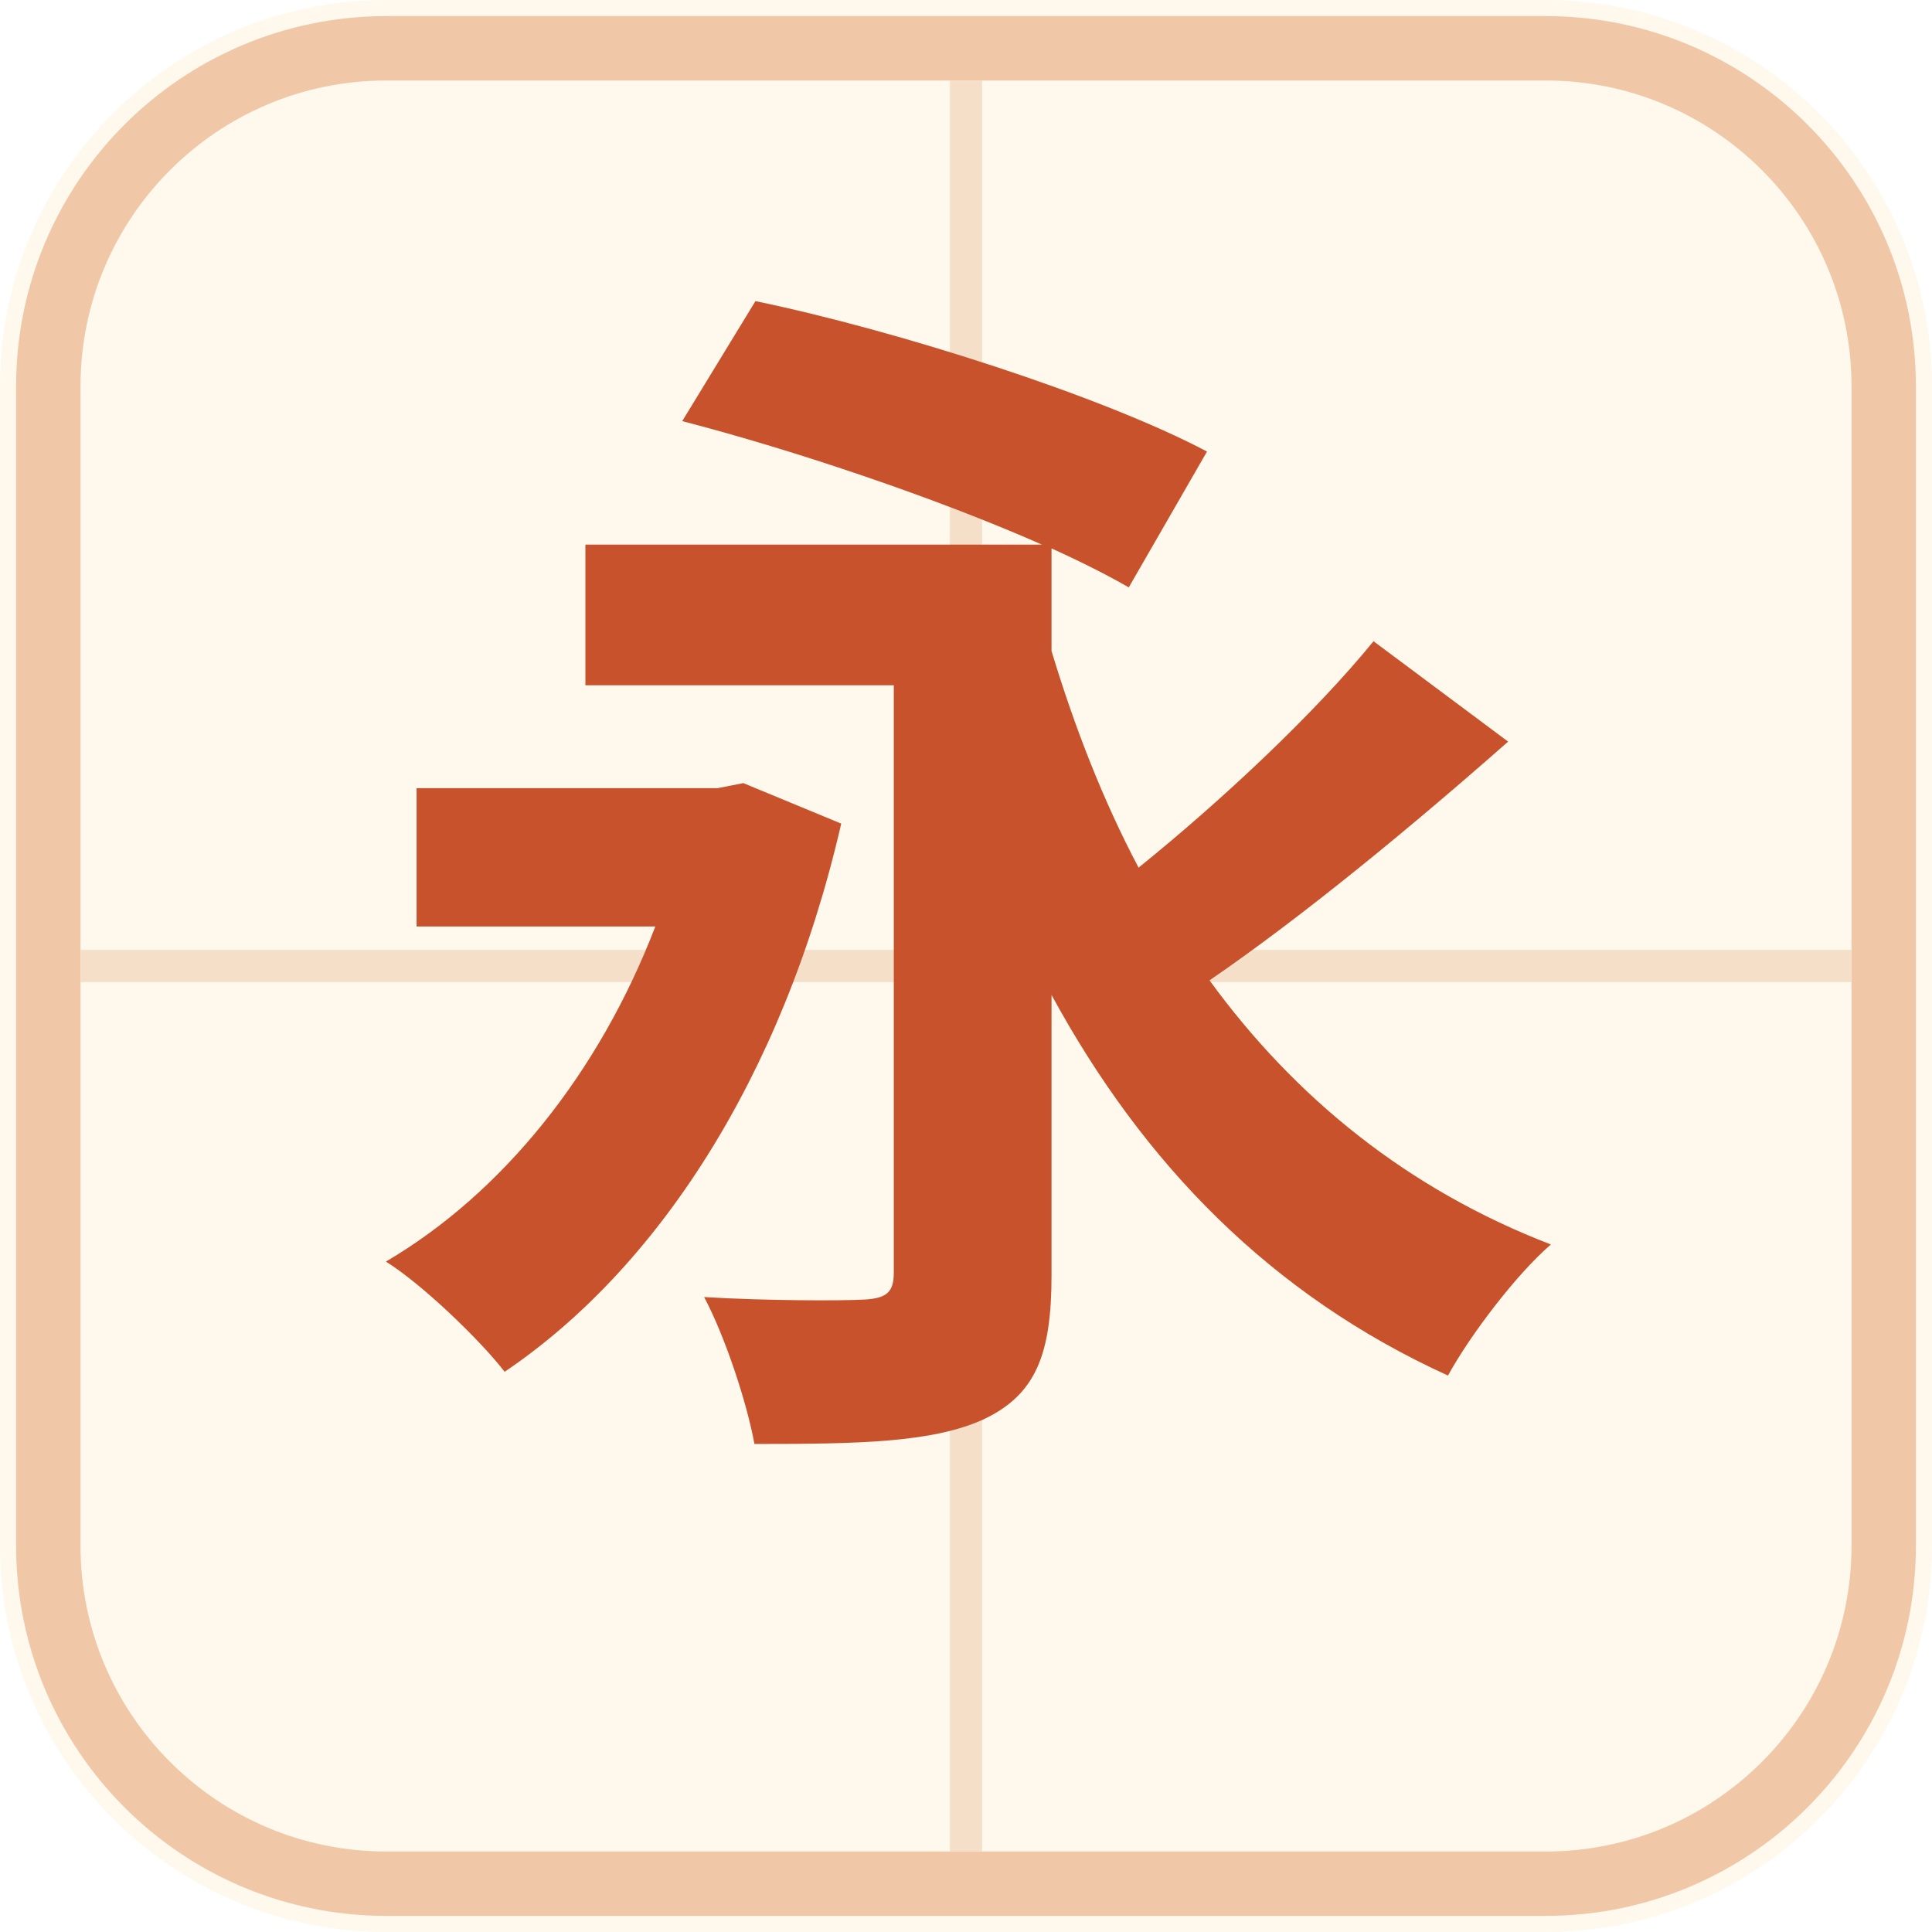
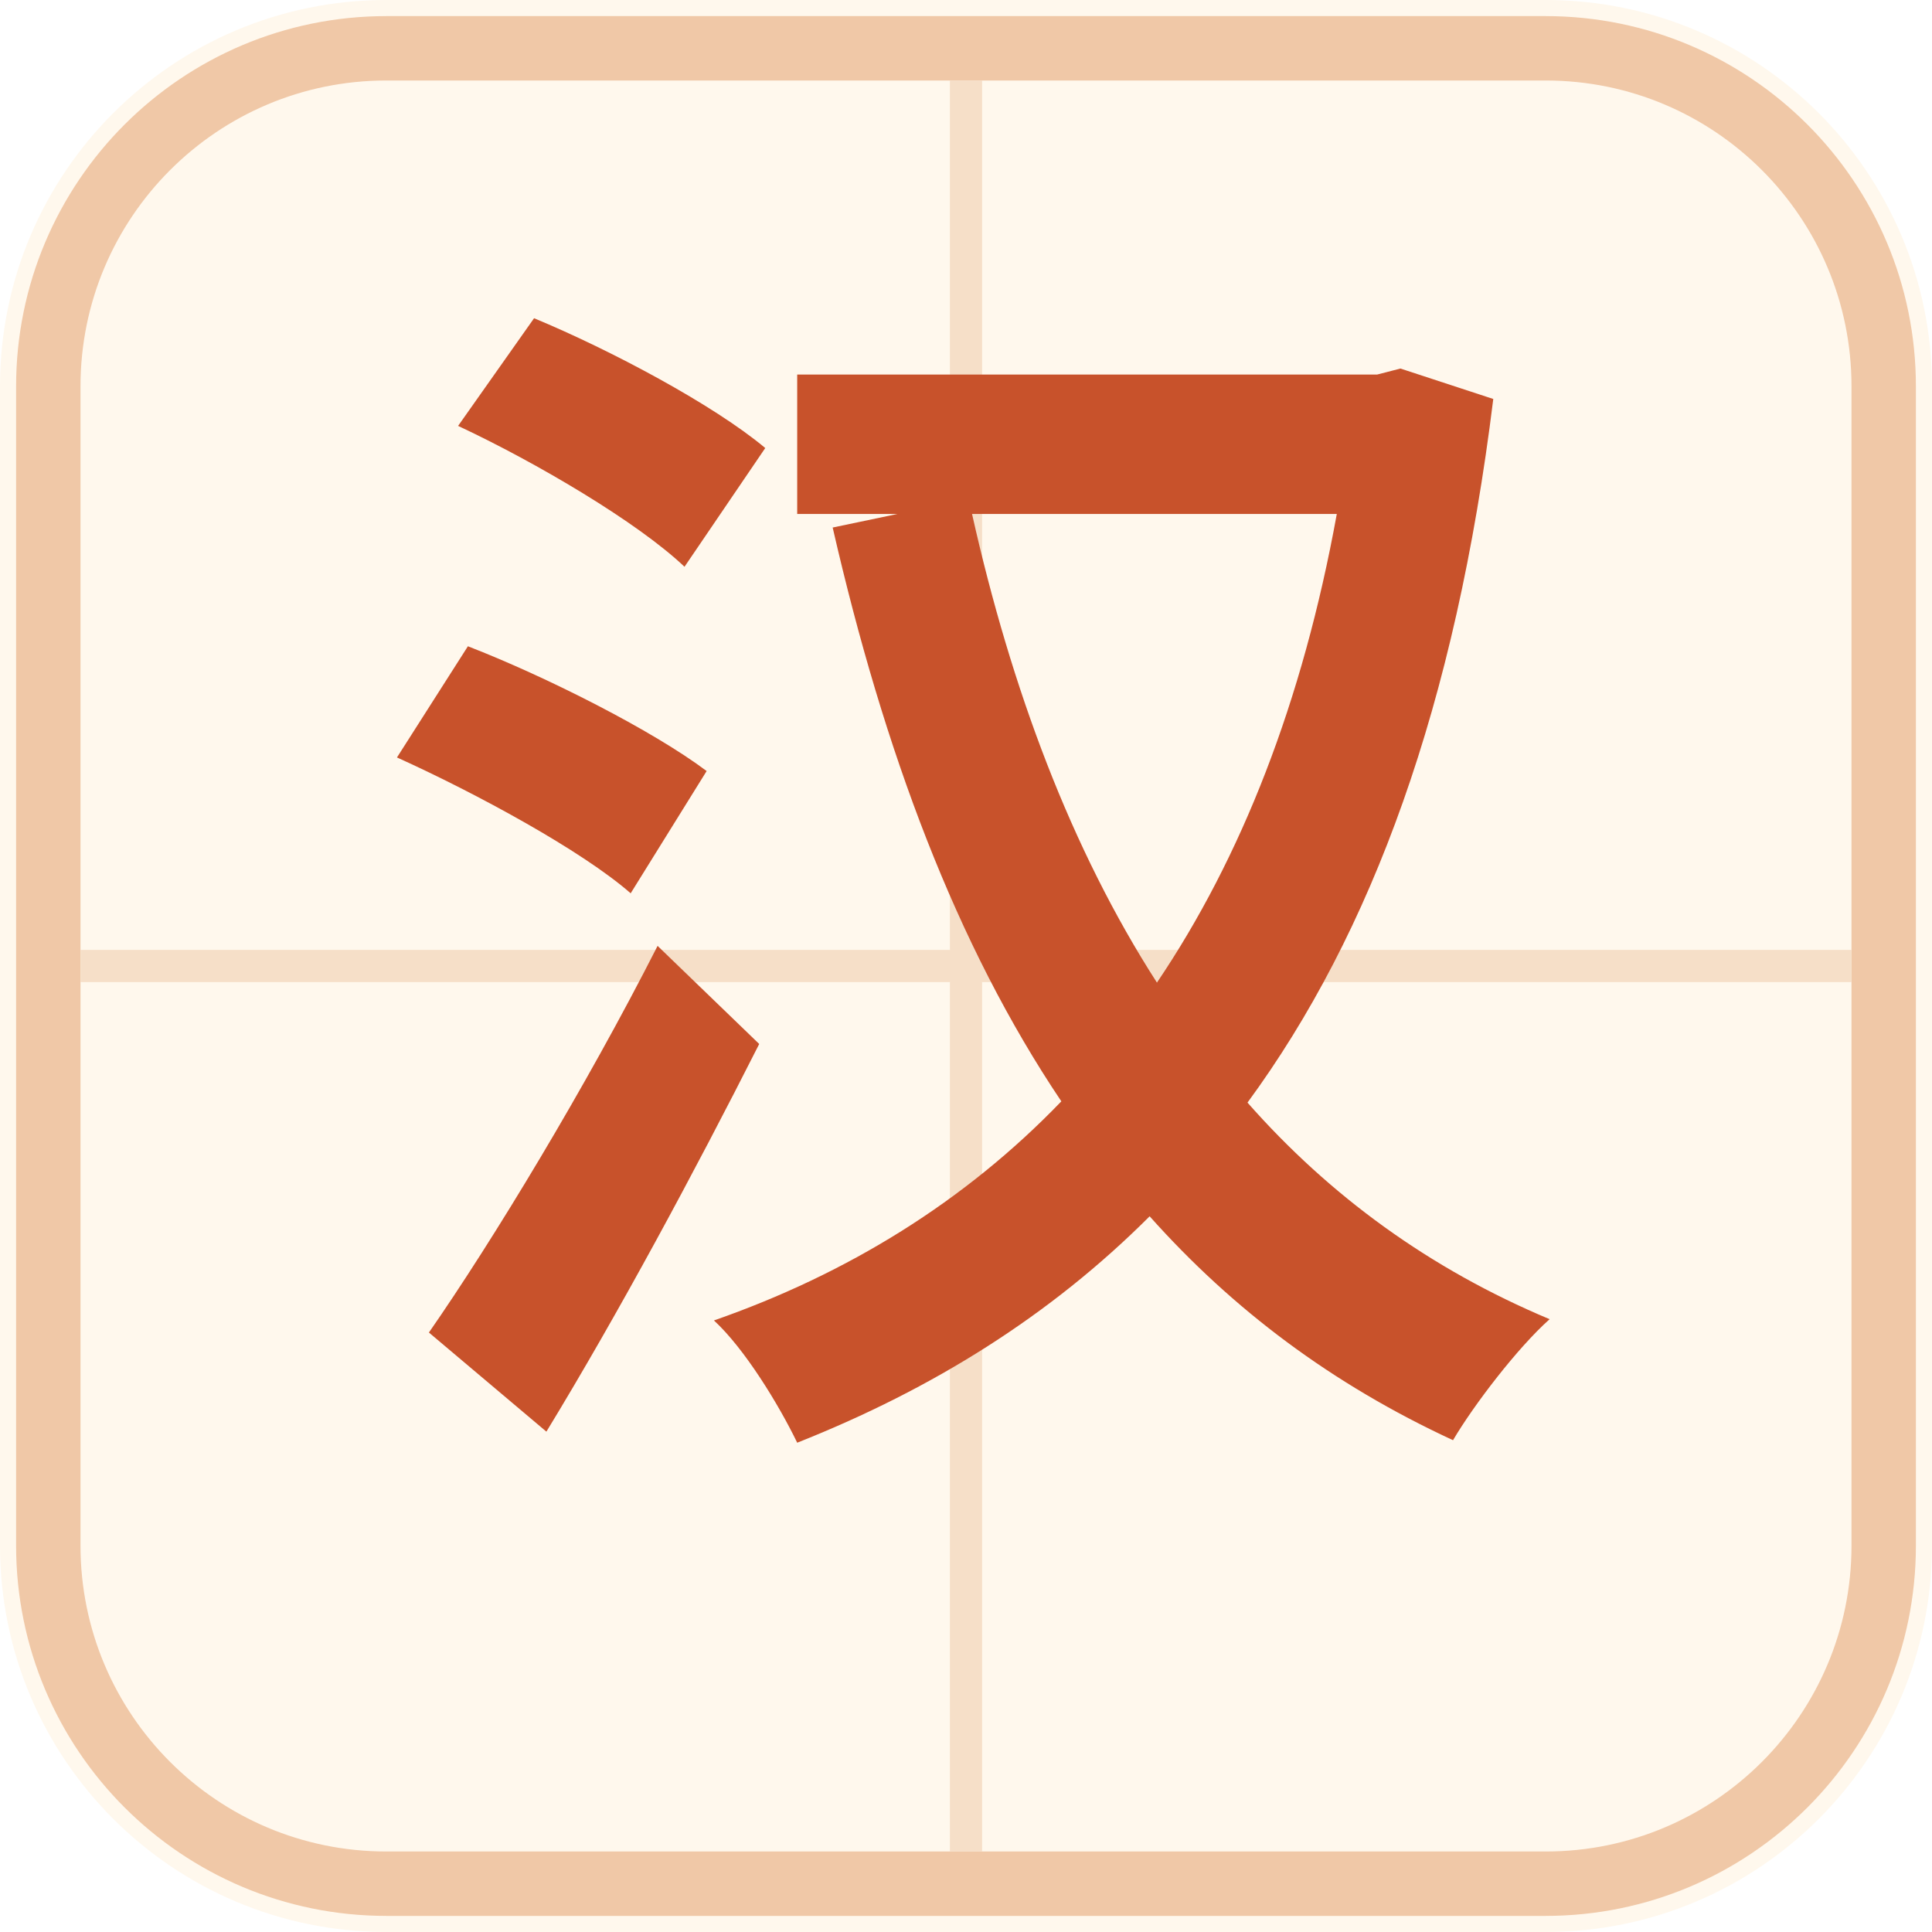
<svg xmlns="http://www.w3.org/2000/svg" viewBox="0 0 120 120" role="img" aria-label="笔画小剧场">
  <rect width="120" height="120" rx="24" fill="#fff8ed" />
  <rect x="3" y="3" width="114" height="114" rx="21" fill="none" stroke="#f0c8a7" stroke-width="4" />
  <path d="M60 5v110M5 60h110" stroke="#f6dfc8" stroke-width="2" />
-   <text x="60" y="83" text-anchor="middle" fill="#c8522b" font-family="KaiTi, STKaiti, serif" font-size="76" font-weight="700">永</text>
+   <text x="60" y="83" text-anchor="middle" fill="#c8522b" font-family="KaiTi, STKaiti, serif" font-size="76" font-weight="700">汉</text>
</svg>
